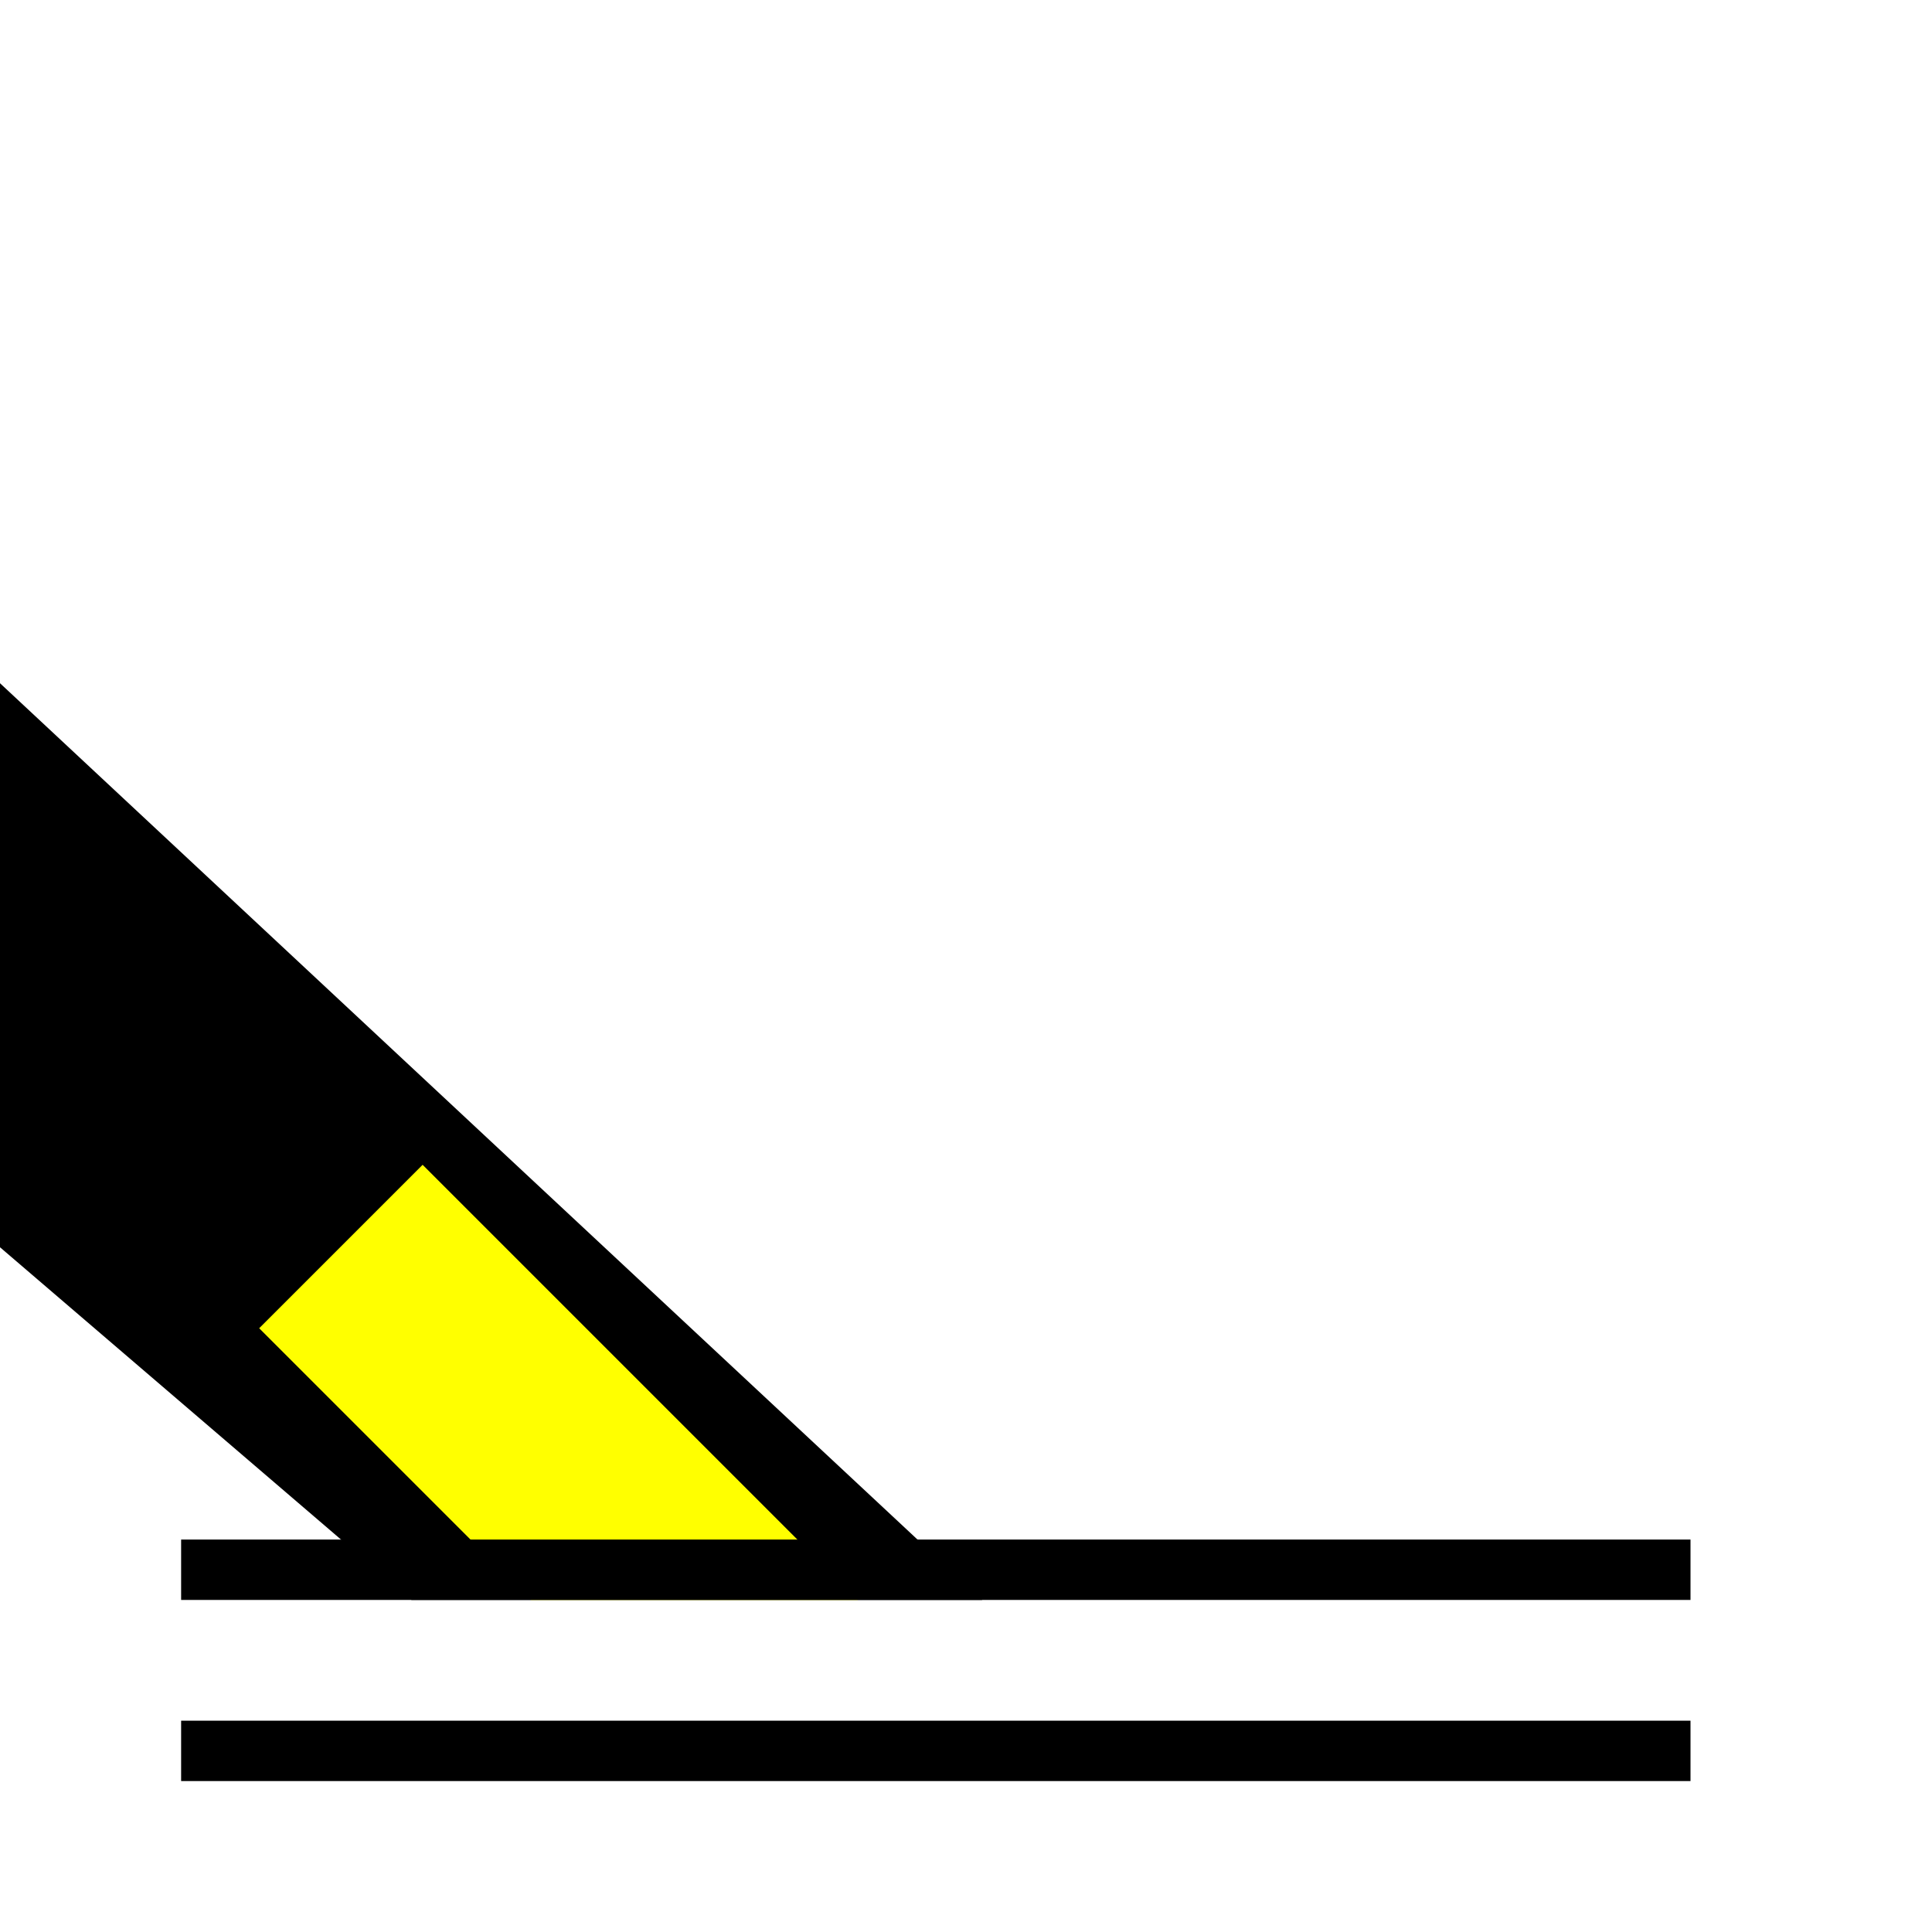
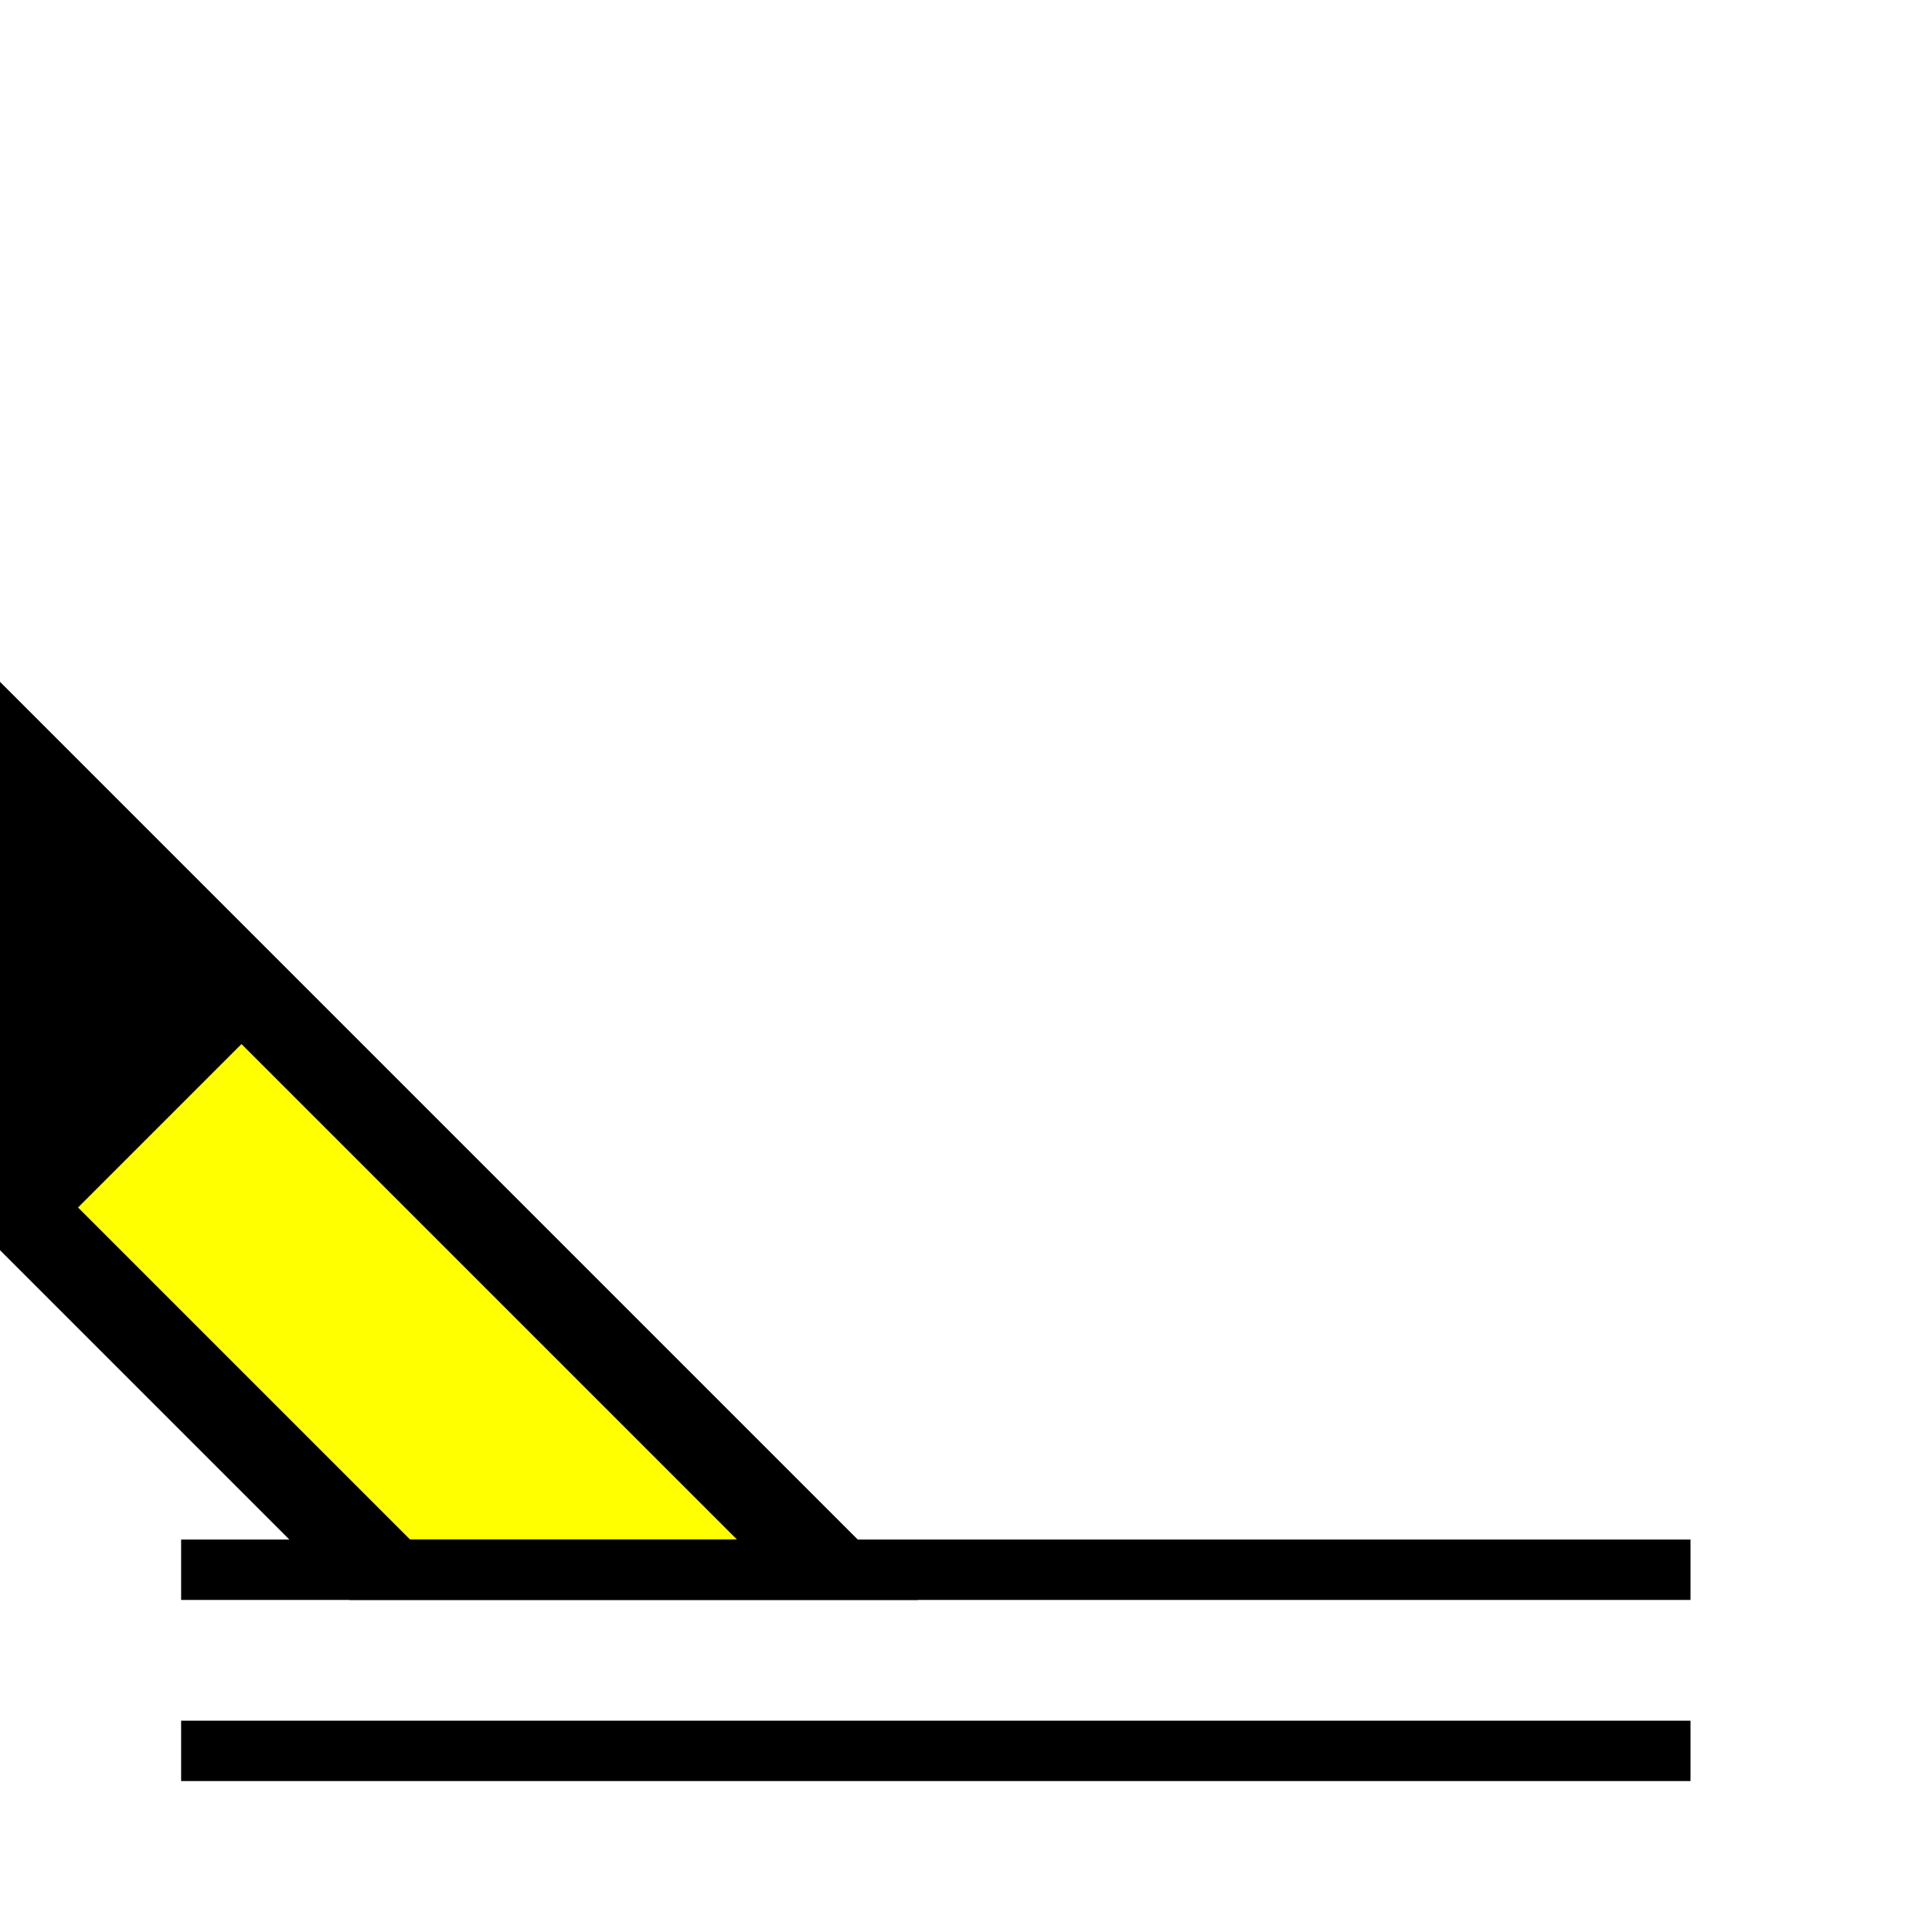
<svg width="32" height="32">
  <g>
-     <path stroke="rgb(0,0,0)" fill="rgb(0,0,0)" d="M 0,12 L 15,26 L 7,26 L 0,20 z " />
-     <path stroke="rgb(255,255,0)" fill="rgb(255,255,0)" d="M 7,20 L 13,26 L 9,26 L 5,22 z " />
+     <path stroke="rgb(0,0,0)" fill="rgb(0,0,0)" d="M 0,12 L 0,20 L 6,26 L 14,26 z " />
+     <path stroke="rgb(255,255,0)" fill="rgb(255,255,0)" d="M 2,20 L 4,18 L 11,25 L 7,25 z " />
    <path stroke="rgb(0,0,0)" fill="none" d="M 3,29 L 28,29 z " />
    <path stroke="rgb(0,0,0)" fill="none" d="M 3,26 L 28,26 z " />
  </g>
</svg>
